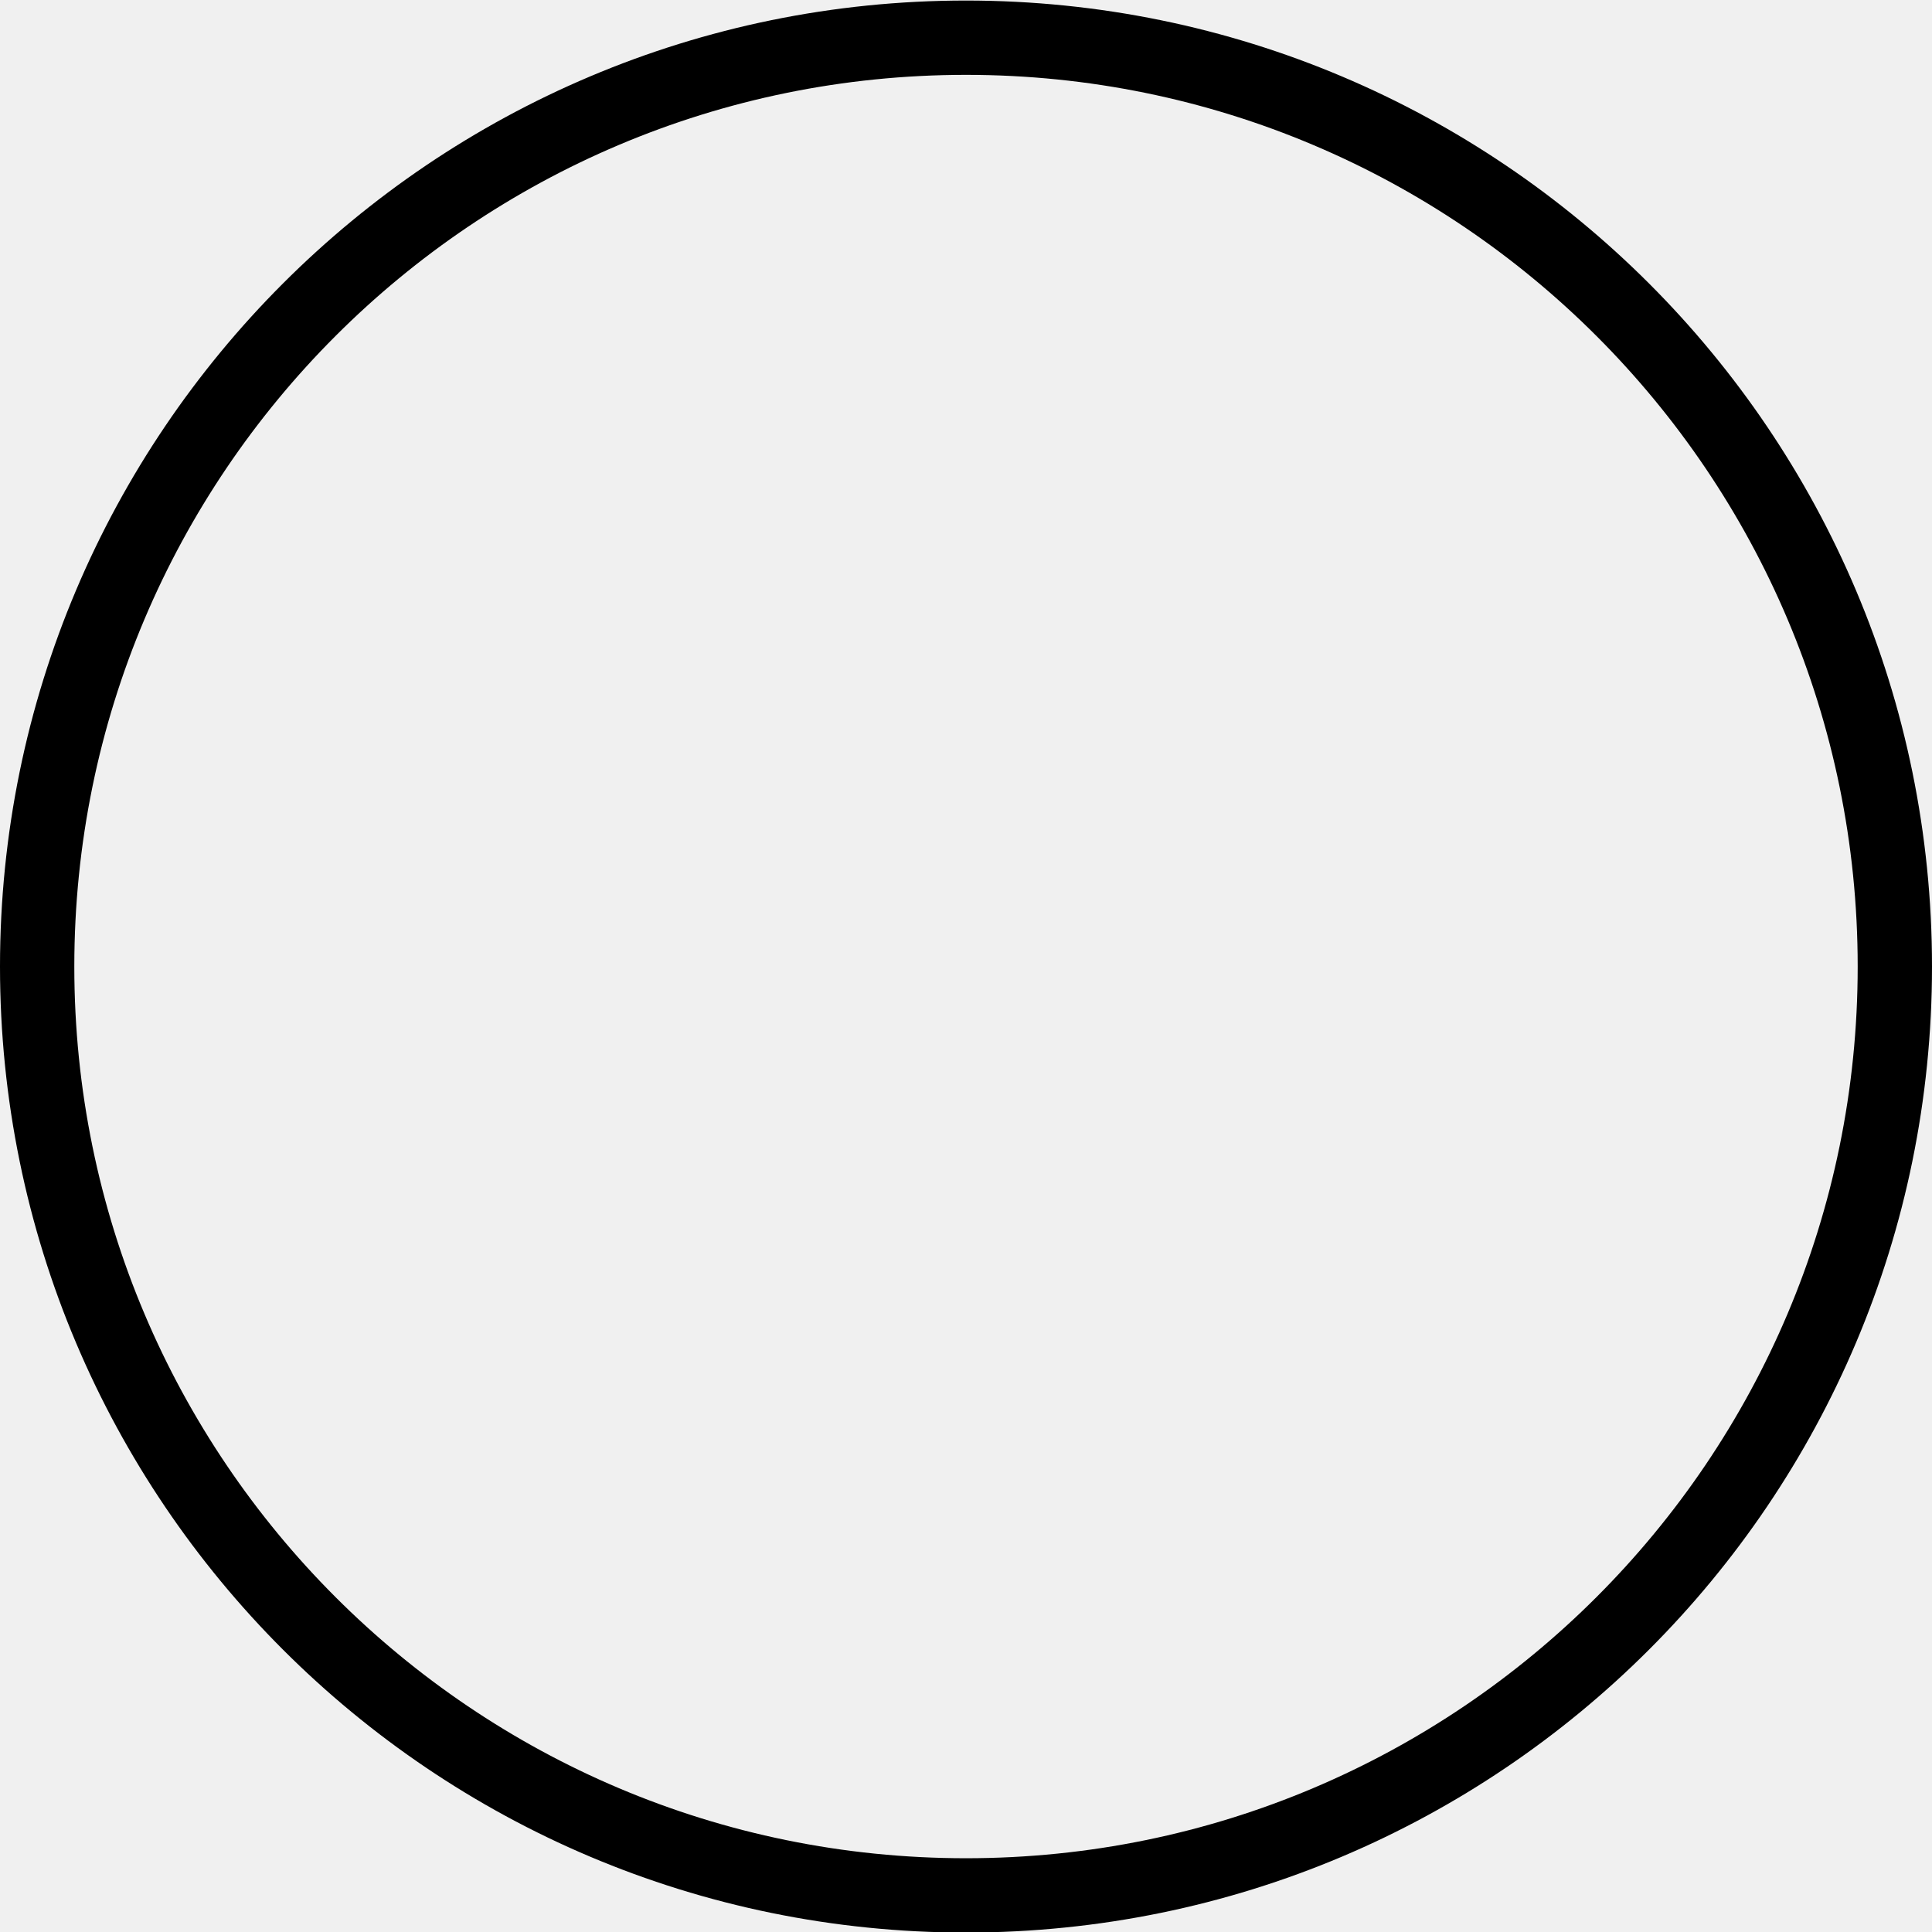
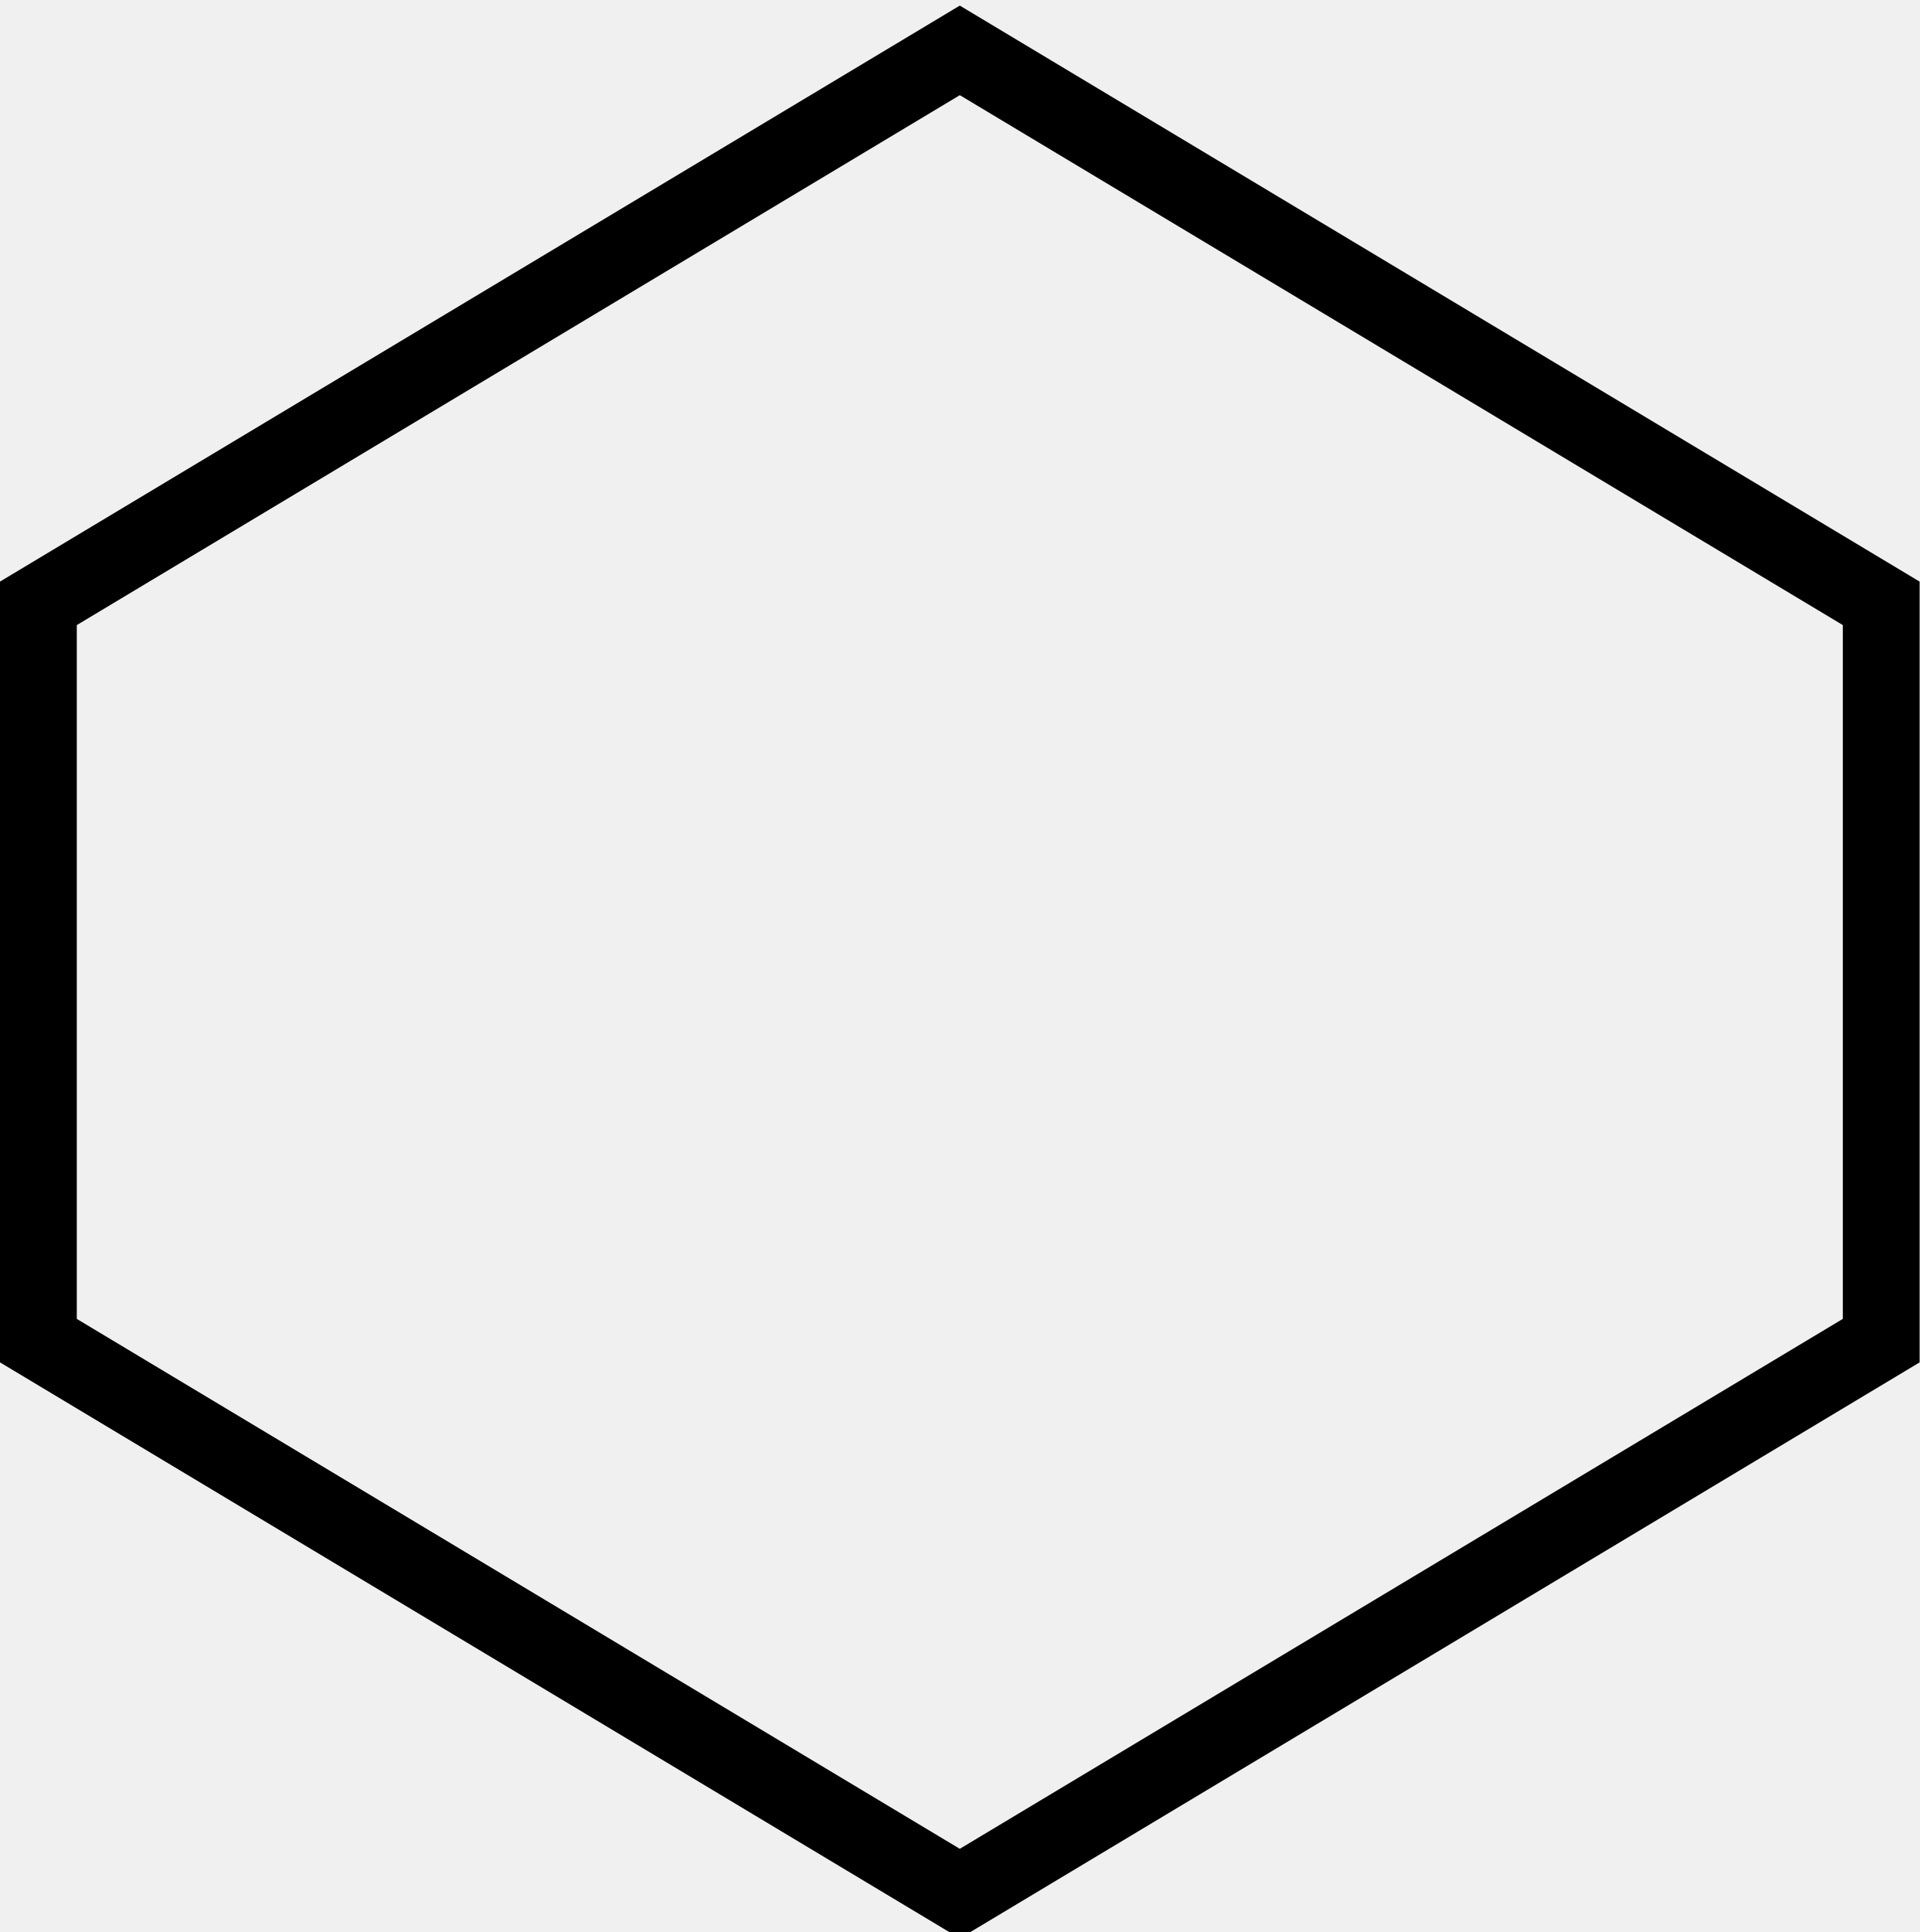
- <svg xmlns="http://www.w3.org/2000/svg" width="52" height="52" id="svg2" version="1.1">
-   <defs id="defs4" />
-   <g id="layer1" transform="translate(0,-0.3477402)">
-     <path style="fill:#ffffff;fill-opacity:0;stroke:#000000;stroke-width:2;stroke-miterlimit:4;stroke-opacity:1;stroke-dasharray:none" id="path2985" d="m 50,24.171 c 0,13.807 -11.193,25 -25,25 -13.807,0 -25,-11.193 -25,-25 0,-13.807 11.193,-25 25,-25 13.807,0 25,11.193 25,25 z" transform="translate(1,2.19149)" />
+ <svg xmlns="http://www.w3.org/2000/svg" width="50" height="50.312" id="svg4011" version="1.1">
+   <defs id="defs4013" />
+   <g id="layer1" transform="translate(0.625,-1002.375)">
+     <path style="fill:none;stroke:#000000;stroke-width:2;stroke-linecap:butt;stroke-linejoin:miter;stroke-miterlimit:4;stroke-opacity:1;stroke-dasharray:none" d="m 24.375,1003.687 -24,14.4 0,19.2 24,14.4 24,-14.4 0,-19.2 z" id="path5384" />
  </g>
</svg>
